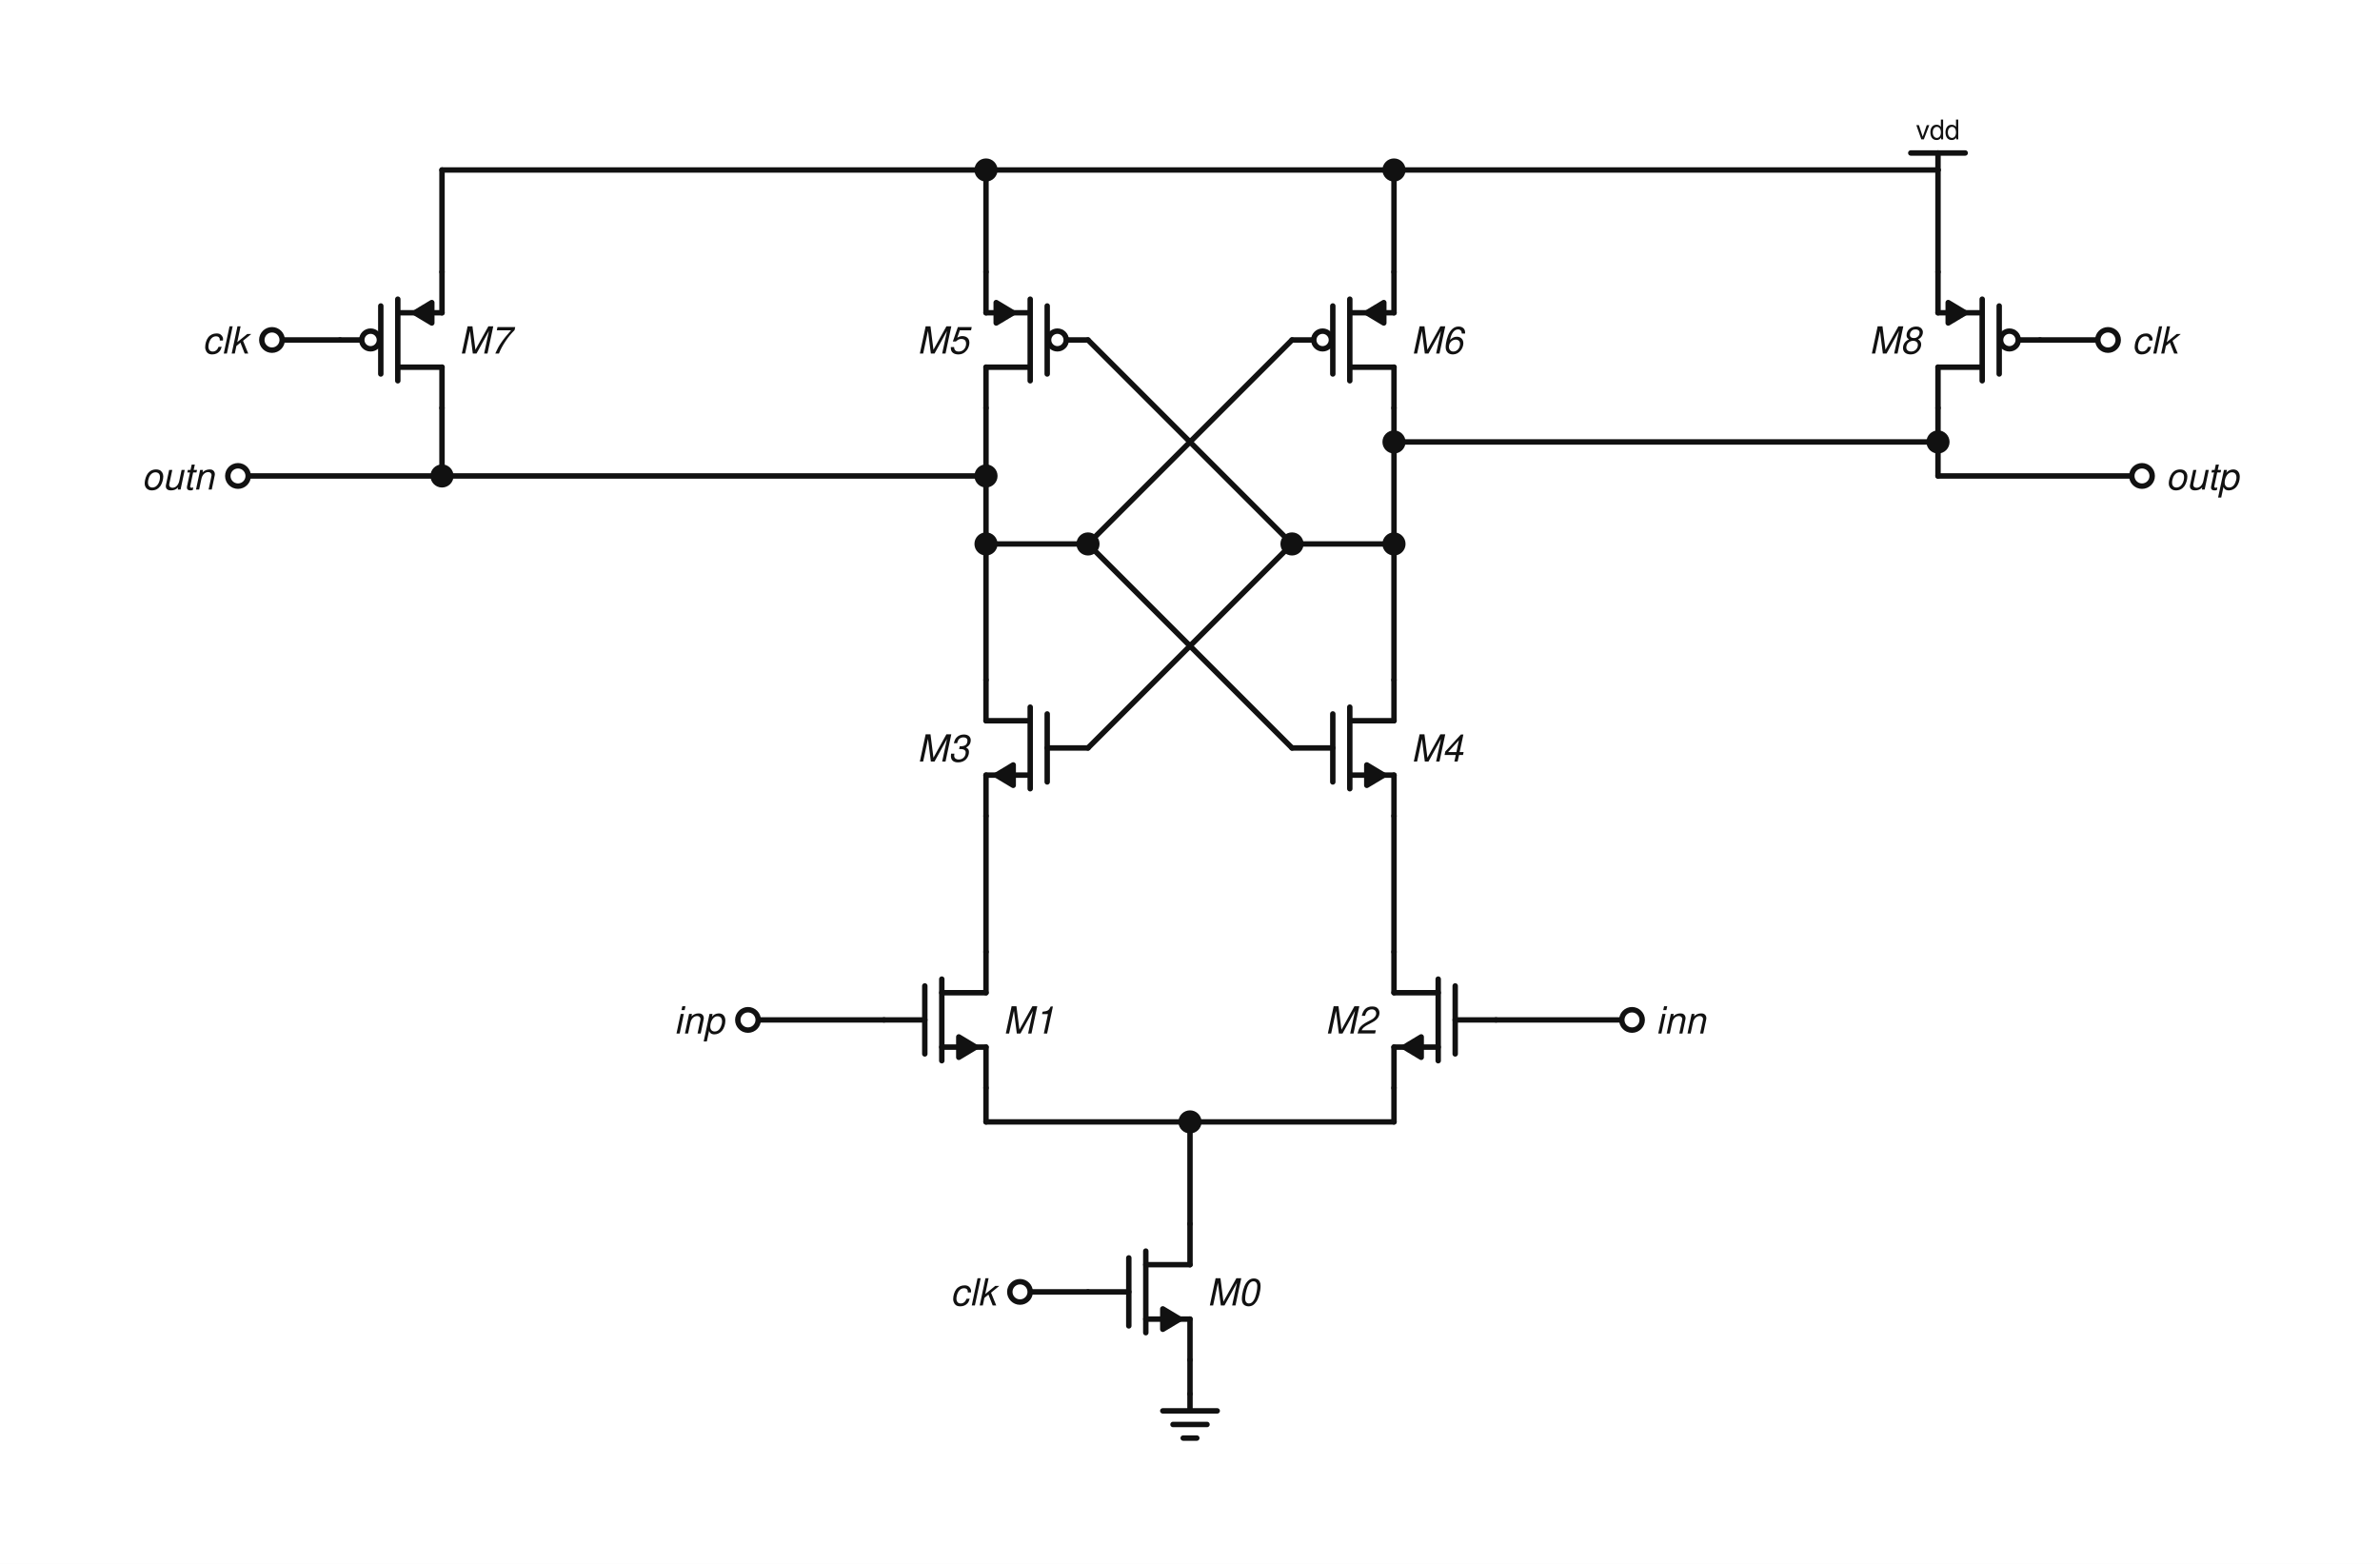
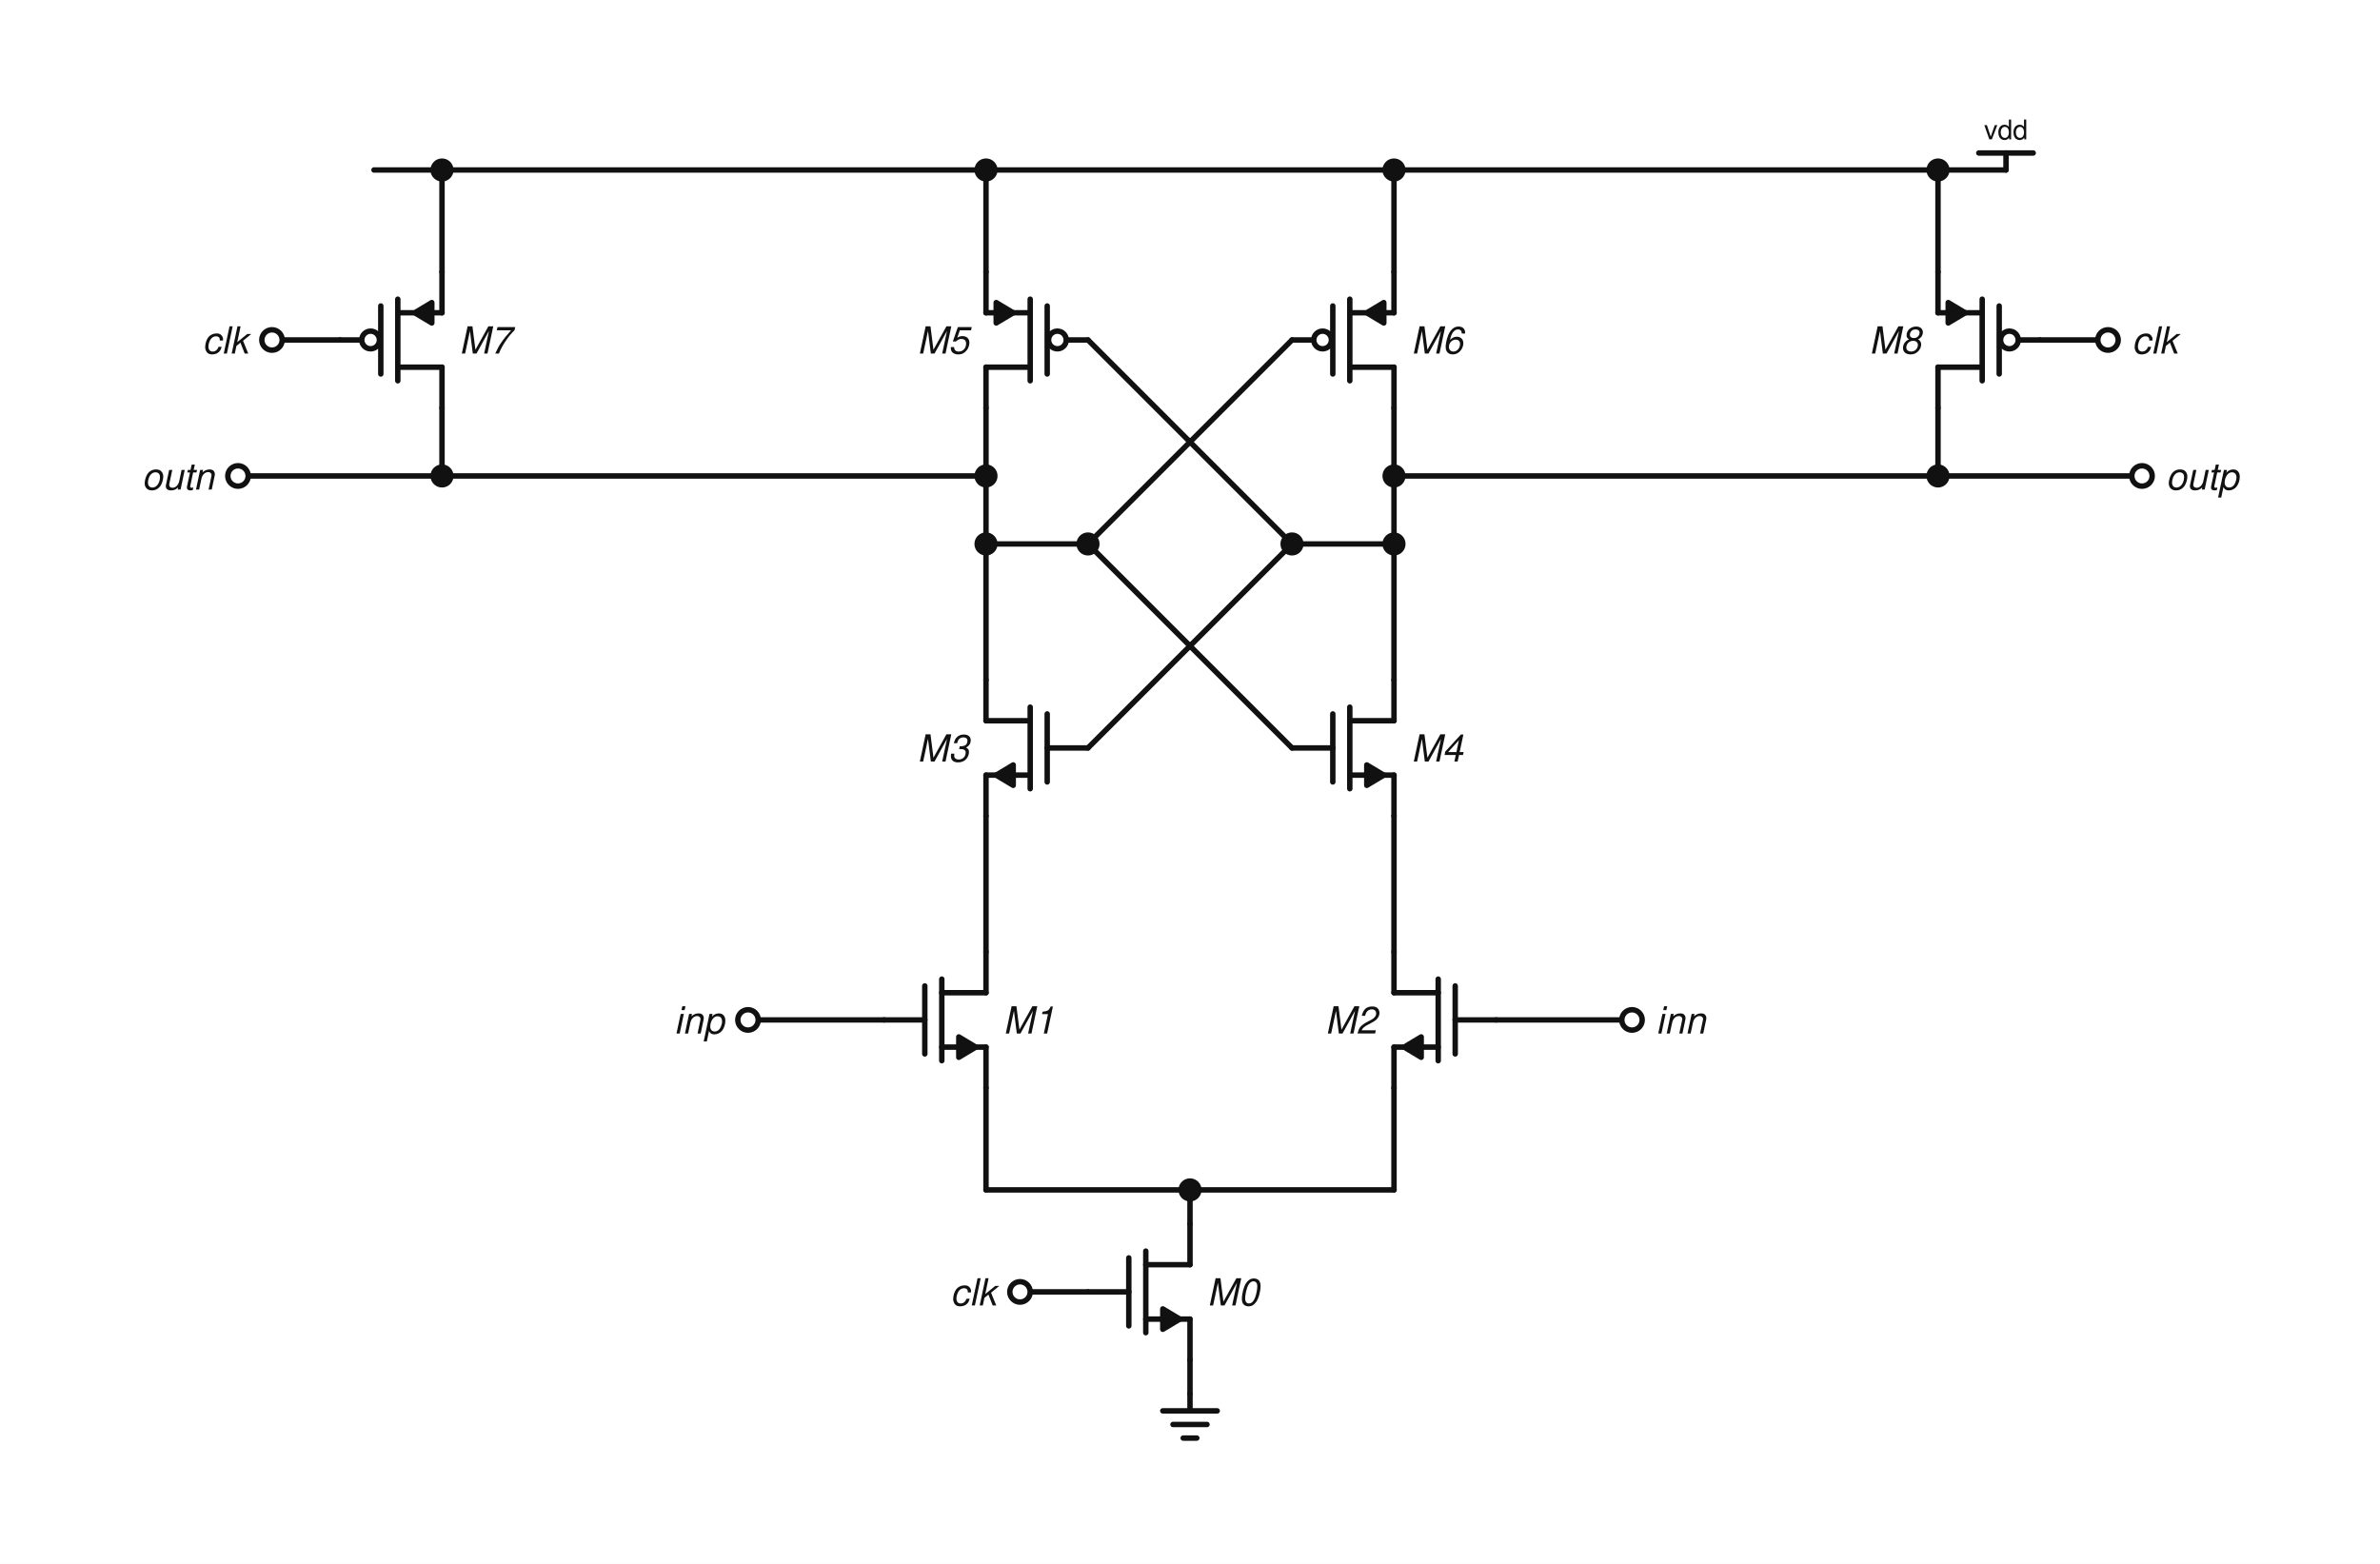
<svg xmlns="http://www.w3.org/2000/svg" viewBox="-20 0 700 460" width="700" height="460">
  <rect x="-20" y="0" width="700" height="460" fill="#fff" />
  <g stroke="#111" stroke-width="1.6" fill="none" stroke-linecap="round" stroke-linejoin="round">
+     <line x1="90" y1="50" x2="110" y2="50" />
    <line x1="110" y1="50" x2="270" y2="50" />
    <line x1="270" y1="50" x2="390" y2="50" />
    <line x1="390" y1="50" x2="550" y2="50" />
+     <line x1="550" y1="50" x2="570" y2="50" />
    <line x1="110" y1="50" x2="110" y2="80" />
    <line x1="270" y1="50" x2="270" y2="80" />
    <line x1="390" y1="50" x2="390" y2="80" />
    <line x1="550" y1="50" x2="550" y2="80" />
    <line x1="330" y1="400" x2="330" y2="410" />
    <line x1="300" y1="220" x2="360" y2="160" />
    <line x1="360" y1="220" x2="300" y2="160" />
    <line x1="300" y1="100" x2="360" y2="160" />
    <line x1="360" y1="100" x2="300" y2="160" />
    <line x1="300" y1="380" x2="280" y2="380" />
    <line x1="80" y1="100" x2="60" y2="100" />
    <line x1="580" y1="100" x2="600" y2="100" />
    <line x1="420" y1="300" x2="460" y2="300" />
    <line x1="200" y1="300" x2="240" y2="300" />
    <line x1="270" y1="240" x2="270" y2="280" />
    <line x1="390" y1="240" x2="390" y2="280" />
-     <line x1="270" y1="330" x2="330" y2="330" />
-     <line x1="330" y1="330" x2="390" y2="330" />
-     <line x1="270" y1="320" x2="270" y2="330" />
-     <line x1="330" y1="330" x2="330" y2="360" />
-     <line x1="390" y1="320" x2="390" y2="330" />
+     <line x1="270" y1="350" x2="330" y2="350" />
+     <line x1="330" y1="350" x2="390" y2="350" />
+     <line x1="270" y1="320" x2="270" y2="350" />
+     <line x1="330" y1="350" x2="330" y2="360" />
+     <line x1="390" y1="320" x2="390" y2="350" />
    <line x1="50" y1="140" x2="110" y2="140" />
    <line x1="110" y1="140" x2="270" y2="140" />
    <line x1="270" y1="160" x2="300" y2="160" />
    <line x1="110" y1="120" x2="110" y2="140" />
    <line x1="270" y1="120" x2="270" y2="140" />
    <line x1="270" y1="140" x2="270" y2="160" />
    <line x1="270" y1="160" x2="270" y2="200" />
-     <line x1="390" y1="130" x2="550" y2="130" />
+     <line x1="390" y1="140" x2="550" y2="140" />
    <line x1="550" y1="140" x2="610" y2="140" />
    <line x1="360" y1="160" x2="390" y2="160" />
-     <line x1="390" y1="120" x2="390" y2="130" />
-     <line x1="390" y1="130" x2="390" y2="160" />
+     <line x1="390" y1="120" x2="390" y2="140" />
+     <line x1="390" y1="140" x2="390" y2="160" />
    <line x1="390" y1="160" x2="390" y2="200" />
-     <line x1="550" y1="120" x2="550" y2="130" />
-     <line x1="550" y1="130" x2="550" y2="140" />
+     <line x1="550" y1="120" x2="550" y2="140" />
    <line x1="312" y1="370" x2="312" y2="390" />
    <line x1="317" y1="368" x2="317" y2="392" />
    <line x1="317" y1="372" x2="330" y2="372" />
    <line x1="330" y1="372" x2="330" y2="360" />
    <line x1="317" y1="388" x2="330" y2="388" />
    <line x1="330" y1="388" x2="330" y2="400" />
    <line x1="300" y1="380" x2="312" y2="380" />
    <polygon points="322,385 327,388 322,391" fill="#111" />
    <text x="335" y="384" text-anchor="start" font-size="11" stroke="none" fill="#111" font-family="Helvetica,Arial,sans-serif" font-style="italic">M0</text>
    <line x1="252" y1="290" x2="252" y2="310" />
    <line x1="257" y1="288" x2="257" y2="312" />
    <line x1="257" y1="292" x2="270" y2="292" />
    <line x1="270" y1="292" x2="270" y2="280" />
    <line x1="257" y1="308" x2="270" y2="308" />
    <line x1="270" y1="308" x2="270" y2="320" />
    <line x1="240" y1="300" x2="252" y2="300" />
    <polygon points="262,305 267,308 262,311" fill="#111" />
    <text x="275" y="304" text-anchor="start" font-size="11" stroke="none" fill="#111" font-family="Helvetica,Arial,sans-serif" font-style="italic">M1</text>
    <line x1="408" y1="290" x2="408" y2="310" />
    <line x1="403" y1="288" x2="403" y2="312" />
    <line x1="403" y1="292" x2="390" y2="292" />
    <line x1="390" y1="292" x2="390" y2="280" />
    <line x1="403" y1="308" x2="390" y2="308" />
    <line x1="390" y1="308" x2="390" y2="320" />
    <line x1="420" y1="300" x2="408" y2="300" />
    <polygon points="398,305 393,308 398,311" fill="#111" />
    <text x="385" y="304" text-anchor="end" font-size="11" stroke="none" fill="#111" font-family="Helvetica,Arial,sans-serif" font-style="italic">M2</text>
    <line x1="288" y1="210" x2="288" y2="230" />
    <line x1="283" y1="208" x2="283" y2="232" />
    <line x1="283" y1="212" x2="270" y2="212" />
    <line x1="270" y1="212" x2="270" y2="200" />
    <line x1="283" y1="228" x2="270" y2="228" />
    <line x1="270" y1="228" x2="270" y2="240" />
    <line x1="300" y1="220" x2="288" y2="220" />
    <polygon points="278,225 273,228 278,231" fill="#111" />
    <text x="265" y="224" text-anchor="end" font-size="11" stroke="none" fill="#111" font-family="Helvetica,Arial,sans-serif" font-style="italic">M3</text>
    <line x1="372" y1="210" x2="372" y2="230" />
    <line x1="377" y1="208" x2="377" y2="232" />
    <line x1="377" y1="212" x2="390" y2="212" />
    <line x1="390" y1="212" x2="390" y2="200" />
    <line x1="377" y1="228" x2="390" y2="228" />
    <line x1="390" y1="228" x2="390" y2="240" />
    <line x1="360" y1="220" x2="372" y2="220" />
    <polygon points="382,225 387,228 382,231" fill="#111" />
    <text x="395" y="224" text-anchor="start" font-size="11" stroke="none" fill="#111" font-family="Helvetica,Arial,sans-serif" font-style="italic">M4</text>
    <line x1="288" y1="90" x2="288" y2="110" />
    <line x1="283" y1="88" x2="283" y2="112" />
    <line x1="283" y1="92" x2="270" y2="92" />
    <line x1="270" y1="92" x2="270" y2="80" />
    <line x1="283" y1="108" x2="270" y2="108" />
    <line x1="270" y1="108" x2="270" y2="120" />
    <line x1="300" y1="100" x2="294" y2="100" />
    <circle cx="291" cy="100" r="2.6" />
    <polygon points="273,89 278,92 273,95" fill="#111" />
    <text x="265" y="104" text-anchor="end" font-size="11" stroke="none" fill="#111" font-family="Helvetica,Arial,sans-serif" font-style="italic">M5</text>
    <line x1="372" y1="90" x2="372" y2="110" />
    <line x1="377" y1="88" x2="377" y2="112" />
    <line x1="377" y1="92" x2="390" y2="92" />
    <line x1="390" y1="92" x2="390" y2="80" />
    <line x1="377" y1="108" x2="390" y2="108" />
    <line x1="390" y1="108" x2="390" y2="120" />
    <line x1="360" y1="100" x2="366" y2="100" />
    <circle cx="369" cy="100" r="2.6" />
    <polygon points="387,89 382,92 387,95" fill="#111" />
    <text x="395" y="104" text-anchor="start" font-size="11" stroke="none" fill="#111" font-family="Helvetica,Arial,sans-serif" font-style="italic">M6</text>
    <line x1="92" y1="90" x2="92" y2="110" />
    <line x1="97" y1="88" x2="97" y2="112" />
    <line x1="97" y1="92" x2="110" y2="92" />
    <line x1="110" y1="92" x2="110" y2="80" />
    <line x1="97" y1="108" x2="110" y2="108" />
    <line x1="110" y1="108" x2="110" y2="120" />
    <line x1="80" y1="100" x2="86" y2="100" />
    <circle cx="89" cy="100" r="2.6" />
    <polygon points="107,89 102,92 107,95" fill="#111" />
    <text x="115" y="104" text-anchor="start" font-size="11" stroke="none" fill="#111" font-family="Helvetica,Arial,sans-serif" font-style="italic">M7</text>
    <line x1="568" y1="90" x2="568" y2="110" />
    <line x1="563" y1="88" x2="563" y2="112" />
    <line x1="563" y1="92" x2="550" y2="92" />
    <line x1="550" y1="92" x2="550" y2="80" />
    <line x1="563" y1="108" x2="550" y2="108" />
    <line x1="550" y1="108" x2="550" y2="120" />
    <line x1="580" y1="100" x2="574" y2="100" />
    <circle cx="571" cy="100" r="2.6" />
    <polygon points="553,89 558,92 553,95" fill="#111" />
    <text x="545" y="104" text-anchor="end" font-size="11" stroke="none" fill="#111" font-family="Helvetica,Arial,sans-serif" font-style="italic">M8</text>
+     <circle cx="110" cy="50" r="2.6" fill="#111" />
    <circle cx="270" cy="50" r="2.6" fill="#111" />
    <circle cx="390" cy="50" r="2.6" fill="#111" />
+     <circle cx="550" cy="50" r="2.6" fill="#111" />
    <circle cx="300" cy="160" r="2.6" fill="#111" />
    <circle cx="360" cy="160" r="2.6" fill="#111" />
-     <circle cx="330" cy="330" r="2.6" fill="#111" />
+     <circle cx="330" cy="350" r="2.6" fill="#111" />
    <circle cx="110" cy="140" r="2.6" fill="#111" />
    <circle cx="270" cy="140" r="2.6" fill="#111" />
    <circle cx="270" cy="160" r="2.6" fill="#111" />
-     <circle cx="390" cy="130" r="2.6" fill="#111" />
+     <circle cx="390" cy="140" r="2.6" fill="#111" />
    <circle cx="390" cy="160" r="2.6" fill="#111" />
-     <circle cx="550" cy="130" r="2.6" fill="#111" />
-     <line x1="550" y1="50" x2="550" y2="45" />
-     <line x1="542" y1="45" x2="558" y2="45" />
-     <text x="550" y="41" text-anchor="middle" font-size="8" stroke="none" fill="#111" font-family="Helvetica,Arial,sans-serif">vdd</text>
+     <circle cx="550" cy="140" r="2.6" fill="#111" />
+     <line x1="570" y1="50" x2="570" y2="45" />
+     <line x1="562" y1="45" x2="578" y2="45" />
+     <text x="570" y="41" text-anchor="middle" font-size="8" stroke="none" fill="#111" font-family="Helvetica,Arial,sans-serif">vdd</text>
    <line x1="330" y1="410" x2="330" y2="415" />
    <line x1="322" y1="415" x2="338" y2="415" />
    <line x1="325" y1="419" x2="335" y2="419" />
    <line x1="328" y1="423" x2="332" y2="423" />
    <circle cx="280" cy="380" r="3" fill="#fff" />
    <text x="273" y="384" text-anchor="end" font-size="11" stroke="none" fill="#111" font-family="Helvetica,Arial,sans-serif" font-style="italic">clk</text>
    <circle cx="60" cy="100" r="3" fill="#fff" />
    <text x="53" y="104" text-anchor="end" font-size="11" stroke="none" fill="#111" font-family="Helvetica,Arial,sans-serif" font-style="italic">clk</text>
    <circle cx="600" cy="100" r="3" fill="#fff" />
    <text x="607" y="104" text-anchor="start" font-size="11" stroke="none" fill="#111" font-family="Helvetica,Arial,sans-serif" font-style="italic">clk</text>
    <circle cx="460" cy="300" r="3" fill="#fff" />
    <text x="467" y="304" text-anchor="start" font-size="11" stroke="none" fill="#111" font-family="Helvetica,Arial,sans-serif" font-style="italic">inn</text>
    <circle cx="200" cy="300" r="3" fill="#fff" />
    <text x="193" y="304" text-anchor="end" font-size="11" stroke="none" fill="#111" font-family="Helvetica,Arial,sans-serif" font-style="italic">inp</text>
    <circle cx="50" cy="140" r="3" fill="#fff" />
    <text x="43" y="144" text-anchor="end" font-size="11" stroke="none" fill="#111" font-family="Helvetica,Arial,sans-serif" font-style="italic">outn</text>
    <circle cx="610" cy="140" r="3" fill="#fff" />
    <text x="617" y="144" text-anchor="start" font-size="11" stroke="none" fill="#111" font-family="Helvetica,Arial,sans-serif" font-style="italic">outp</text>
  </g>
</svg>
